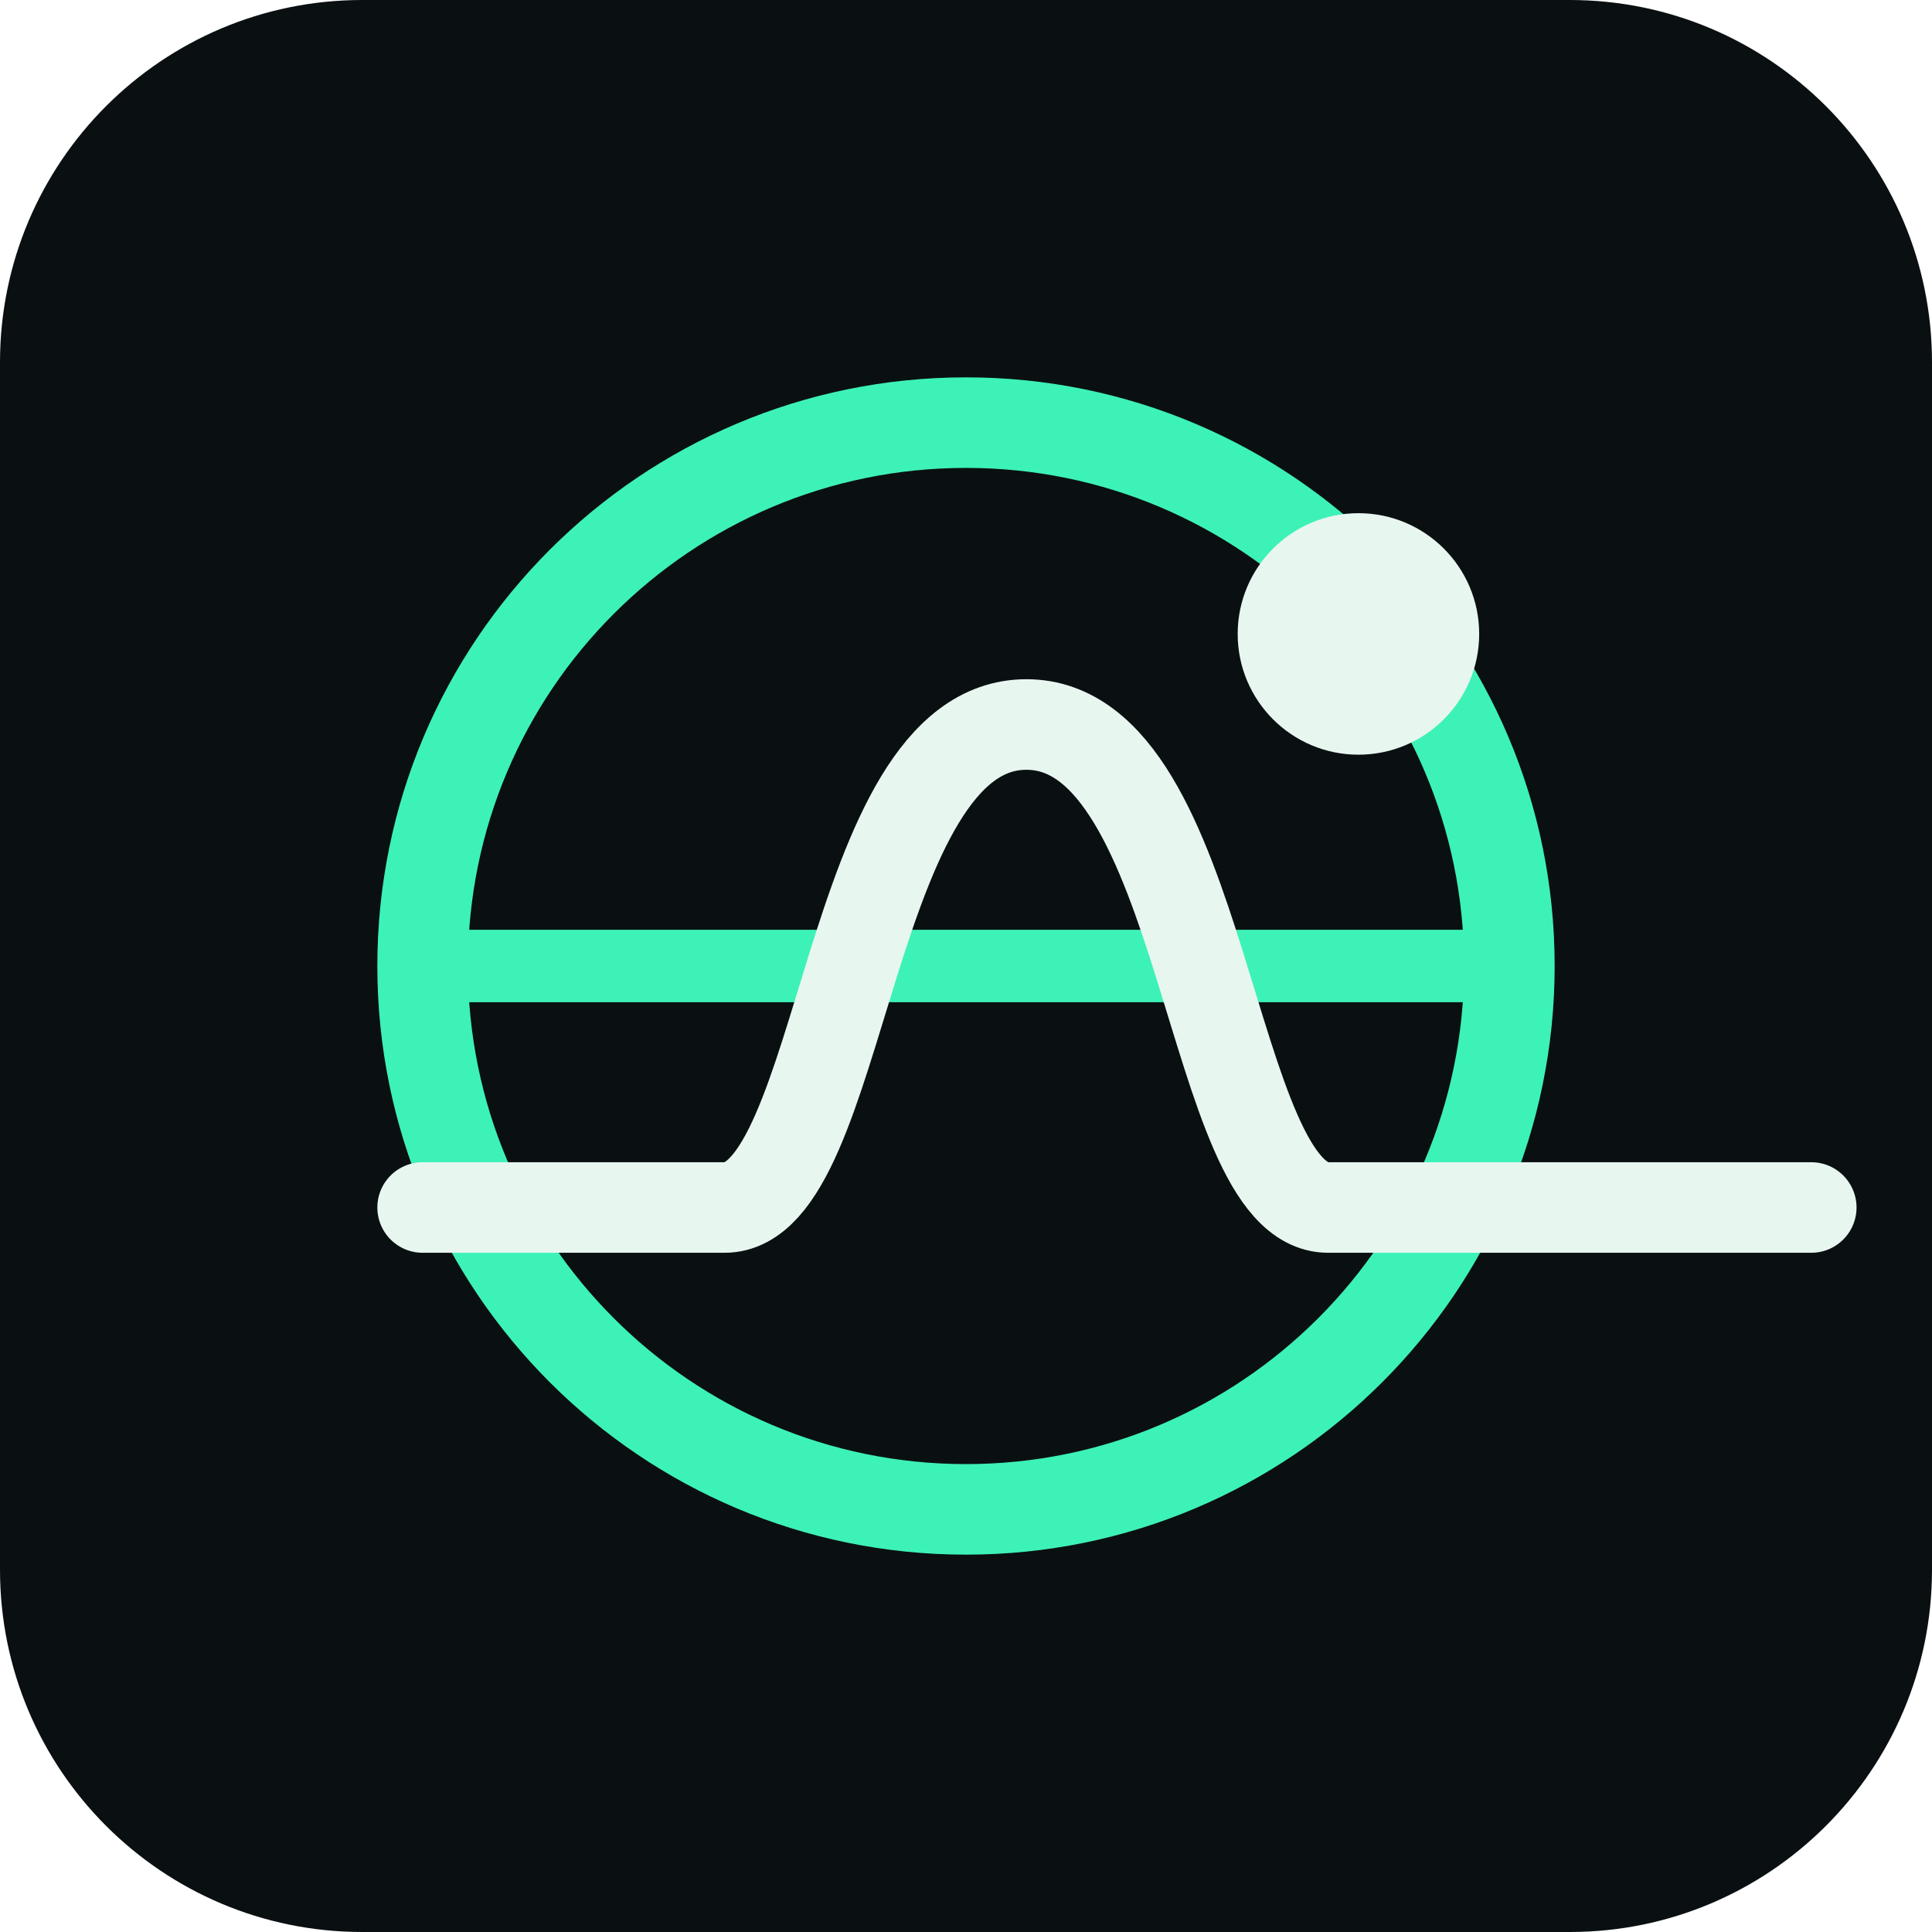
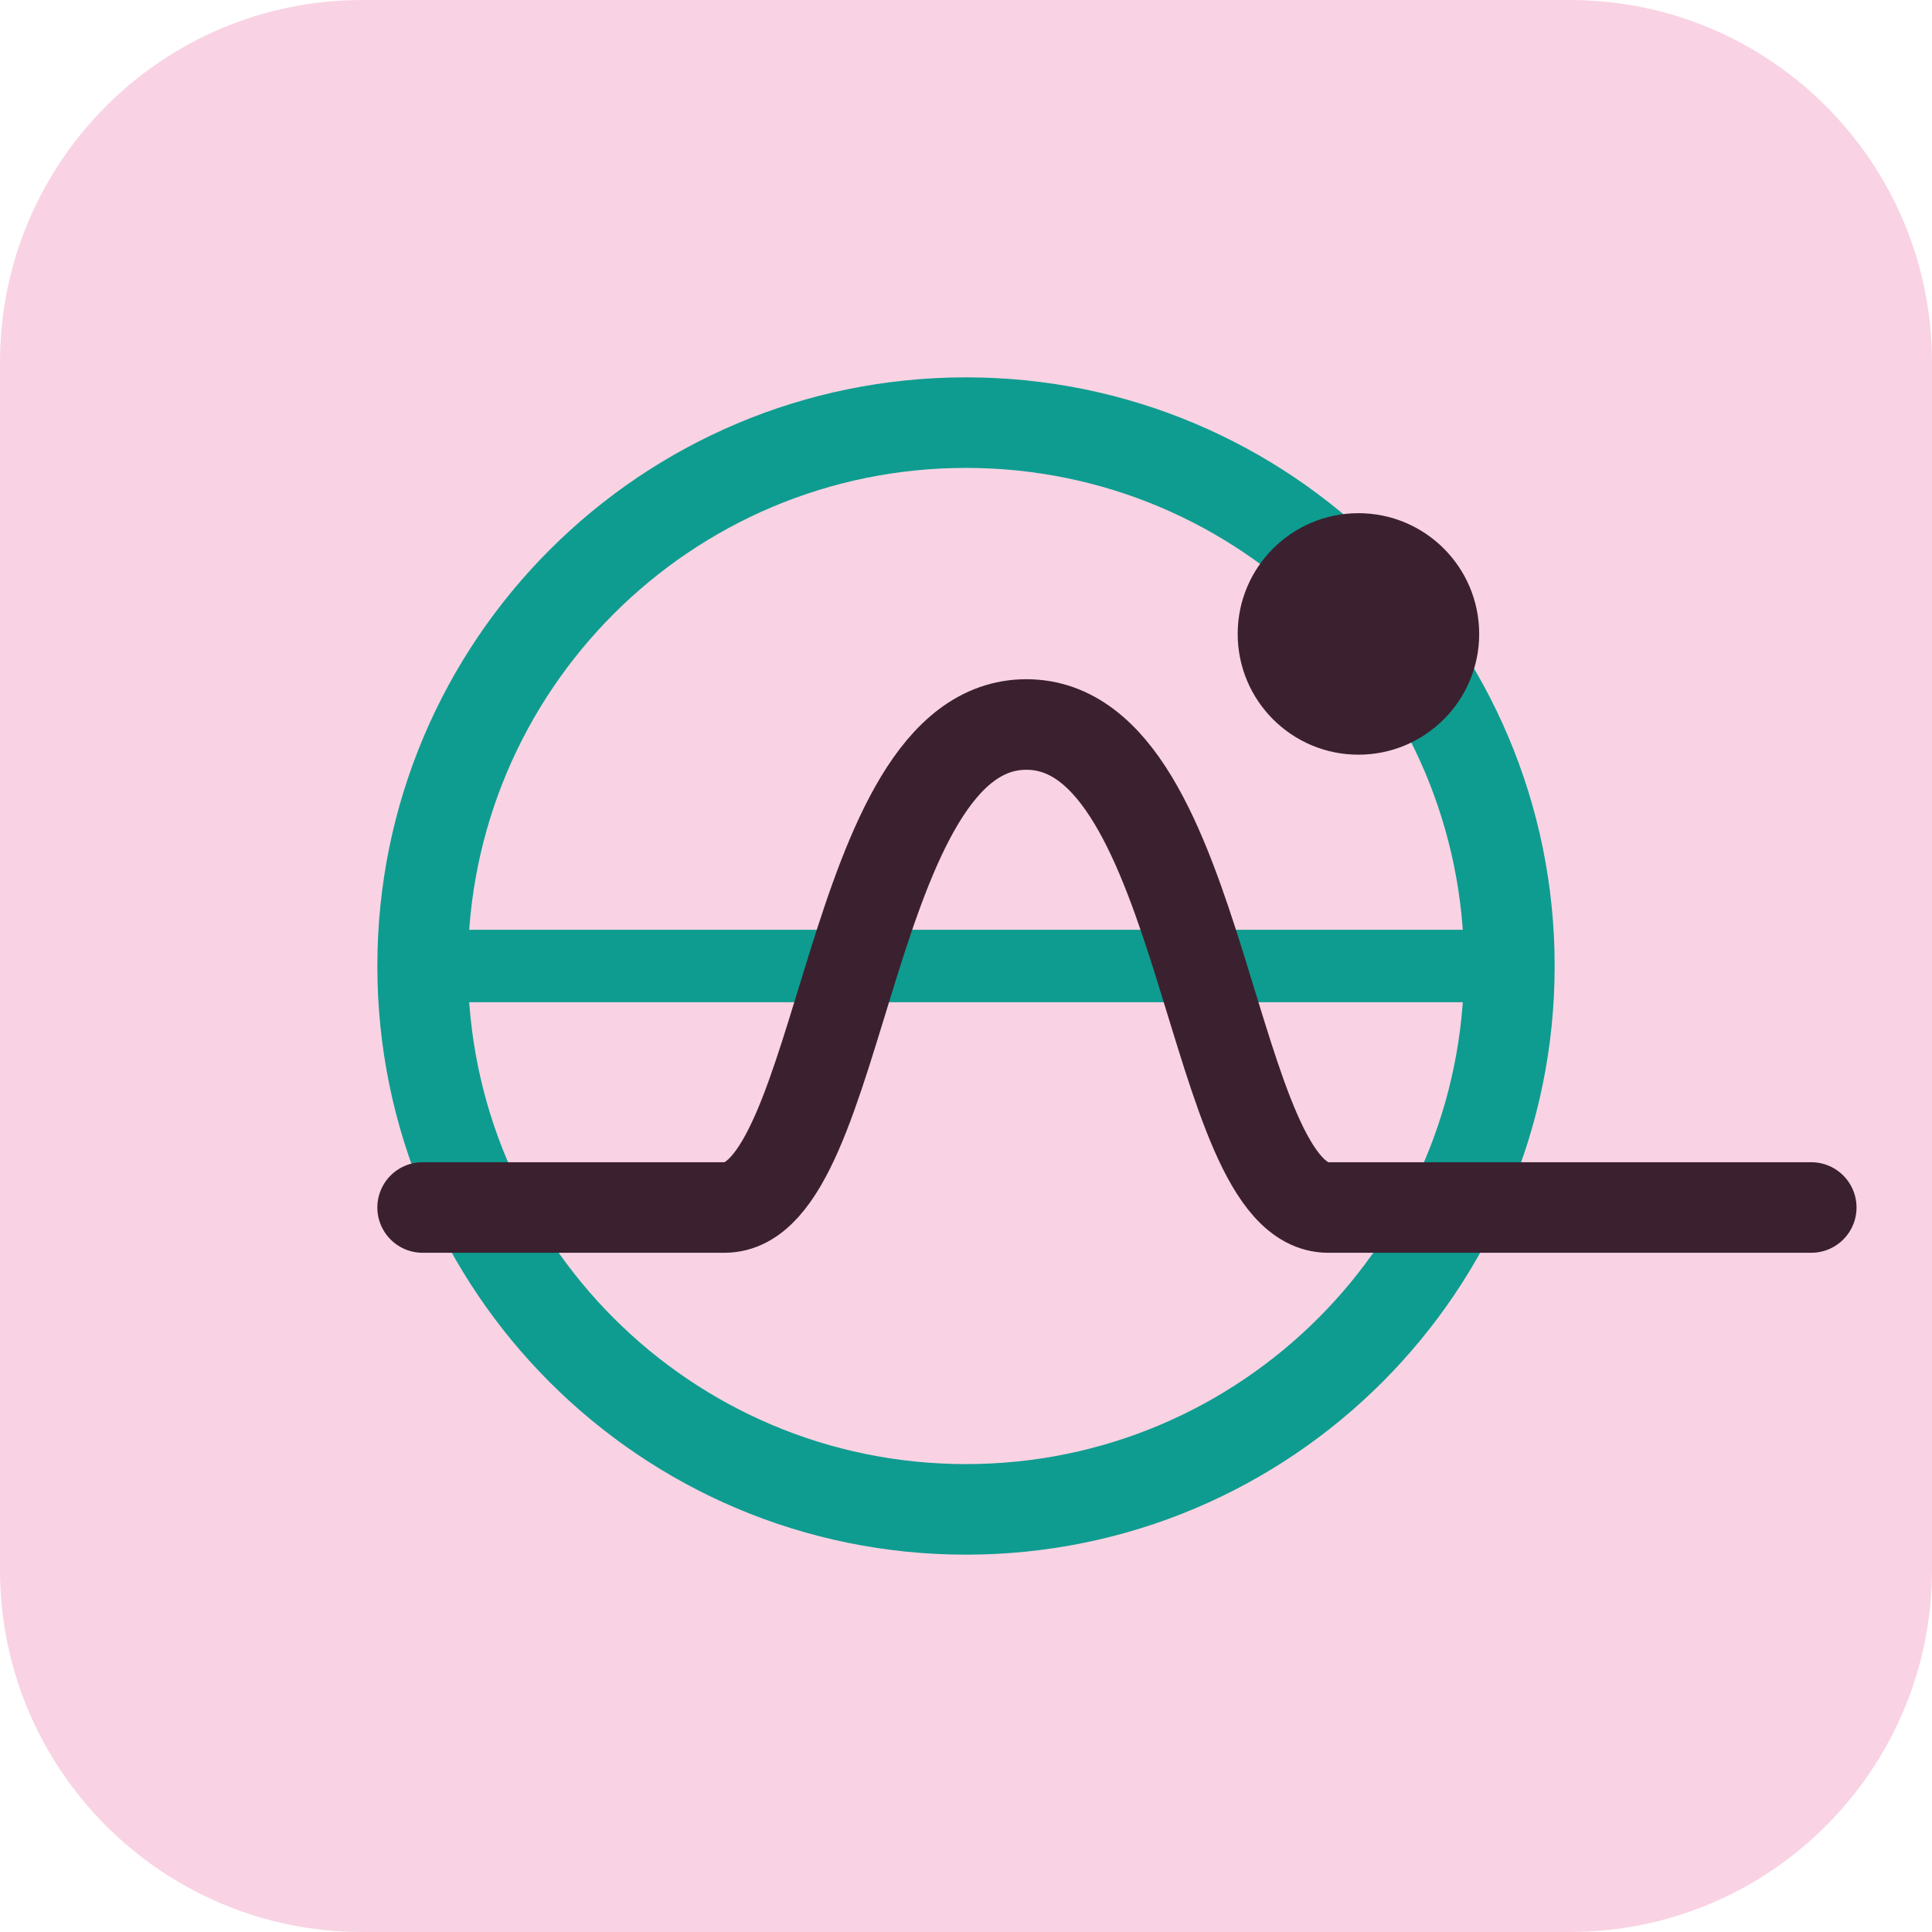
<svg xmlns="http://www.w3.org/2000/svg" viewBox="0 0 64 64">
-   <rect width="64" height="64" rx="12" fill="#0a1012" />
-   <circle cx="32" cy="32" r="18" fill="none" stroke="#3df2b6" stroke-width="3" />
-   <path d="M14 32 h36" stroke="#3df2b6" stroke-width="2.4" stroke-linecap="round" />
-   <path d="M14 40 h10 c4 0 4-16 10-16 c6 0 6 16 10 16 h16" fill="none" stroke="#e8f6f0" stroke-width="3" stroke-linecap="round" stroke-linejoin="round" />
-   <circle cx="45" cy="21" r="4" fill="#e8f6f0" />
+   <rect width="64" height="64" rx="12" fill="#f9d3e3" />
+   <circle cx="32" cy="32" r="18" fill="none" stroke="#0e9c90" stroke-width="3" />
+   <path d="M14 32 h36" stroke="#0e9c90" stroke-width="2.4" stroke-linecap="round" />
+   <path d="M14 40 h10 c4 0 4-16 10-16 c6 0 6 16 10 16 h16" fill="none" stroke="#3b2130" stroke-width="3" stroke-linecap="round" stroke-linejoin="round" />
+   <circle cx="45" cy="21" r="4" fill="#3b2130" />
</svg>
